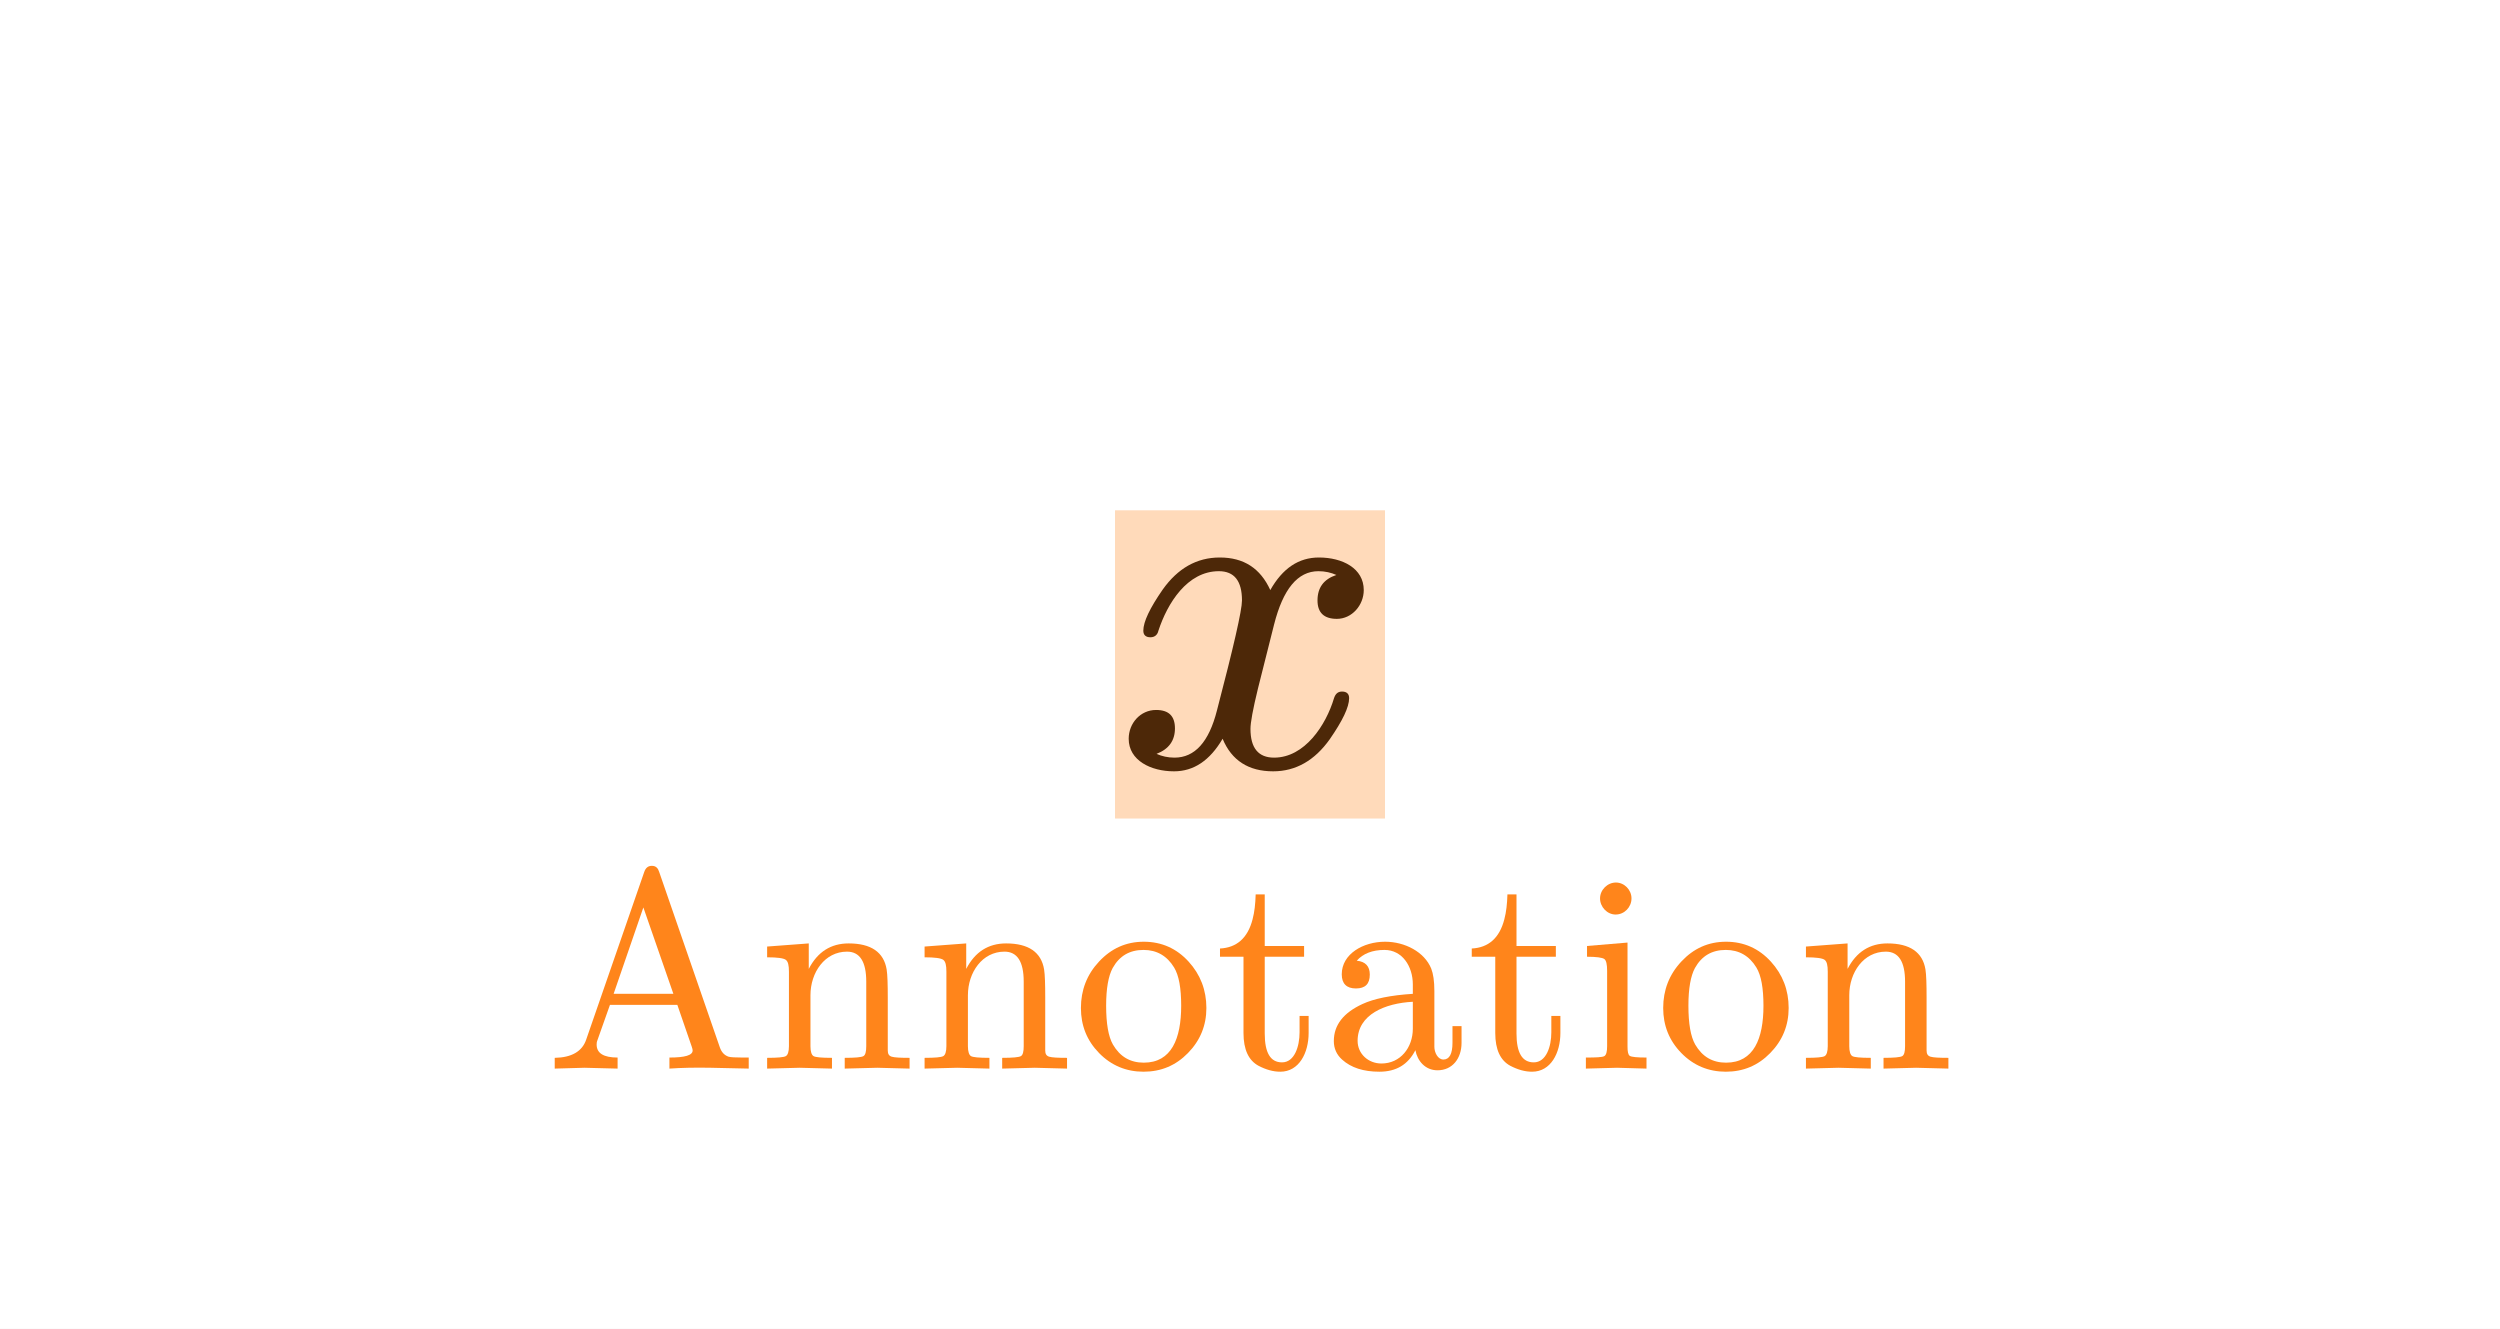
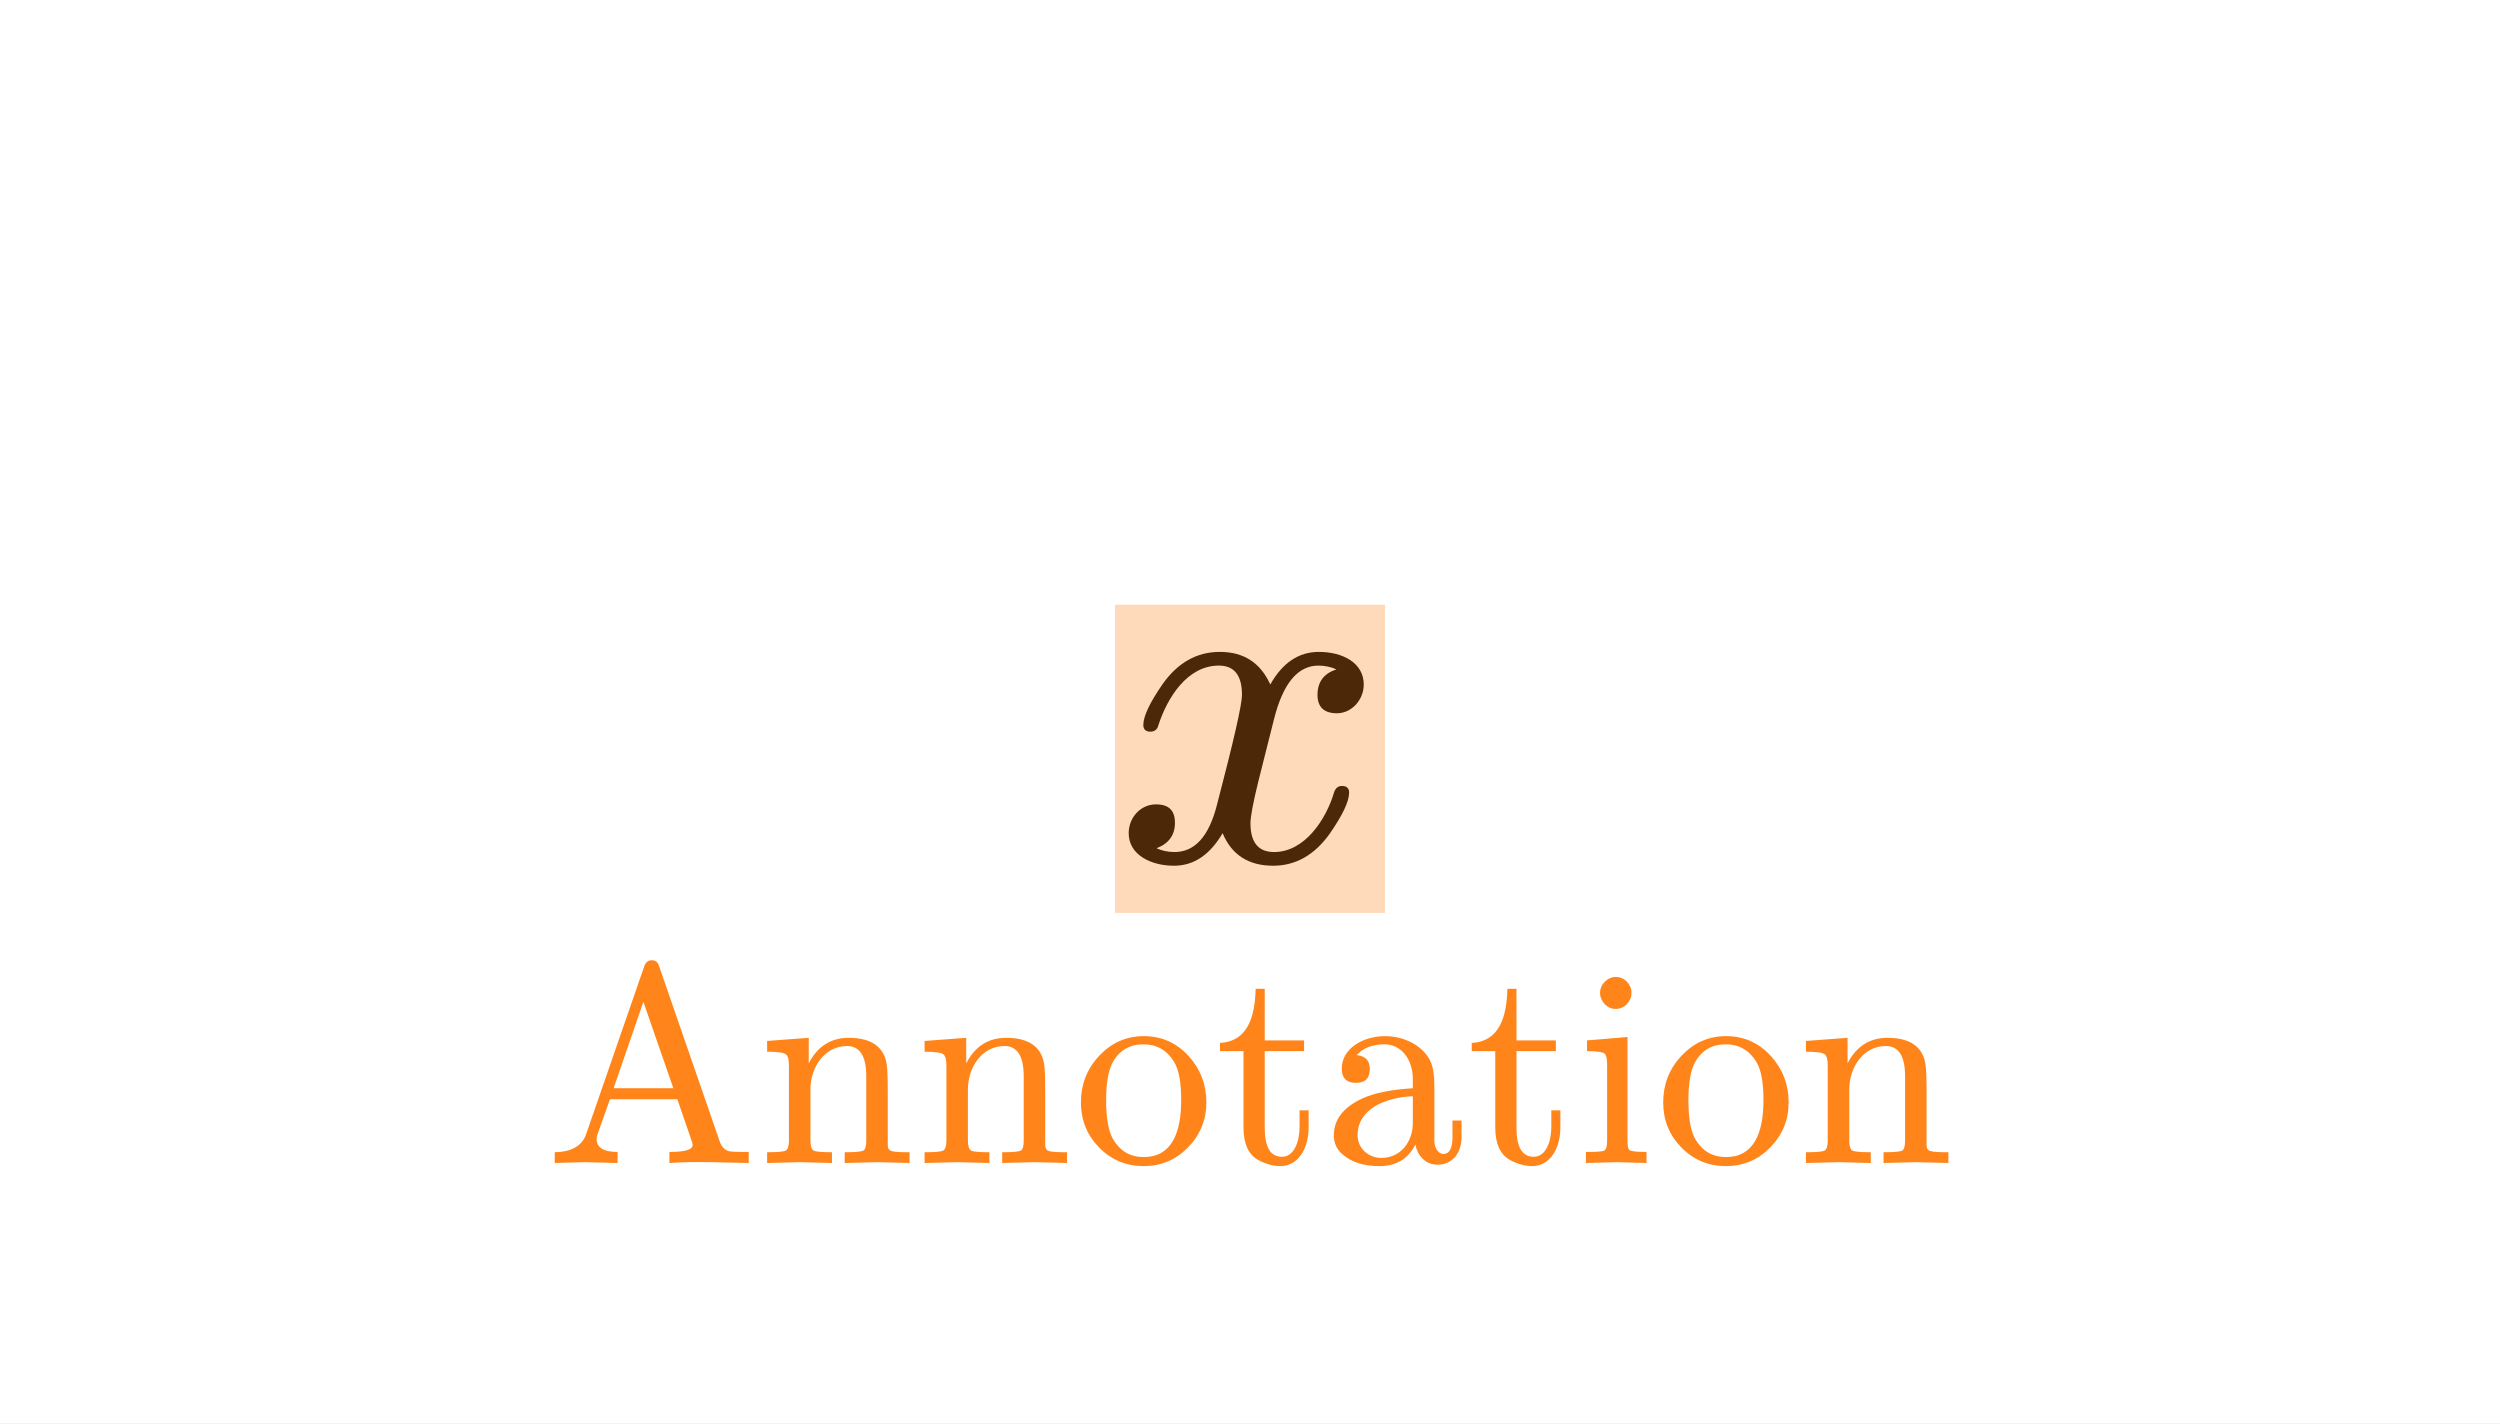
- <svg xmlns="http://www.w3.org/2000/svg" xmlns:xlink="http://www.w3.org/1999/xlink" class="typst-doc" viewBox="0 0 127.114 67.565" width="127.114pt" height="67.565pt">
+ <svg xmlns="http://www.w3.org/2000/svg" xmlns:xlink="http://www.w3.org/1999/xlink" class="typst-doc" viewBox="0 0 127.114 72.365" width="127.114pt" height="72.365pt">
+   <path class="typst-shape" fill="#ffffff" fill-rule="nonzero" d="M 0 0 L 0 72.365 L 127.114 72.365 L 127.114 0 Z " />
  <g>
-     <g transform="translate(0 0)">
-       <path class="typst-shape" fill="#ffffff" d="M 0 0 L 0 67.565 L 127.114 67.565 L 127.114 0 Z " />
-     </g>
-     <g transform="translate(56.693 38.9545)">
-       <g class="typst-text" transform="scale(1, -1)">
-         <use xlink:href="#gD098A3C698E81062BF06C865518FDF54" x="0" fill="#000000" />
-       </g>
-     </g>
-     <g transform="translate(70.421 32.9545)">
-       <g class="typst-group">
-         <g />
-       </g>
-     </g>
-     <g transform="translate(70.421 32.9545)">
-       <g class="typst-group">
-         <g />
-       </g>
-     </g>
-     <g transform="translate(70.421 32.9545)">
+     <g transform="translate(56.69291 28.34646)">
      <g class="typst-group">
        <g>
-           <g transform="translate(-13.728 -7.008)">
-             <path class="typst-shape" fill="#ff851b4d" d="M 0 0 L 0 15.672 L 13.728 15.672 L 13.728 0 Z " />
+           <g transform="translate(0 15.408)">
+             <g class="typst-text" transform="scale(1, -1)">
+               <use xlink:href="#gF903C776196DB650A00A9786F314A4B0" x="0" fill="#000000" fill-rule="nonzero" />
+             </g>
          </g>
-         </g>
-       </g>
-     </g>
-     <g transform="translate(70.421 32.9545)">
-       <g class="typst-group">
-         <g />
-       </g>
-     </g>
-     <g transform="translate(70.421 32.9545)">
-       <g class="typst-group">
-         <g />
-       </g>
-     </g>
-     <g transform="translate(70.421 35.3545)">
-       <g class="typst-group">
-         <g>
-           <g transform="translate(-42.6768 18.9792)">
-             <g class="typst-text" transform="scale(1, -1)">
-               <use xlink:href="#g40C720242884B44D5F0472C5A05670BB" x="0" fill="#ff851b" />
-               <use xlink:href="#g1A821C3AA12EA86B149E4D17C16A8B07" x="10.8" fill="#ff851b" />
-               <use xlink:href="#g1A821C3AA12EA86B149E4D17C16A8B07" x="18.806" fill="#ff851b" />
-               <use xlink:href="#g2F761A25AC242E739E23C94382CC3392" x="26.813" fill="#ff851b" />
-               <use xlink:href="#g7D62B326BF44B691065A9E5BF7619277" x="34.013" fill="#ff851b" />
-               <use xlink:href="#g36E24C50DF262165C364663CBE184046" x="39.614" fill="#ff851b" />
-               <use xlink:href="#g7D62B326BF44B691065A9E5BF7619277" x="46.814" fill="#ff851b" />
-               <use xlink:href="#gA4CCE0383E297AE00D251793148927BF" x="52.416" fill="#ff851b" />
-               <use xlink:href="#g2F761A25AC242E739E23C94382CC3392" x="56.419" fill="#ff851b" />
-               <use xlink:href="#g1A821C3AA12EA86B149E4D17C16A8B07" x="63.619" fill="#ff851b" />
+           <g transform="translate(13.728 15.408)">
+             <g class="typst-group">
+               <g>
+                 <g transform="translate(-13.728 -13.008)">
+                   <path class="typst-shape" fill="#ff851b4d" fill-rule="nonzero" d="M 0 0 L 0 15.672 L 13.728 15.672 L 13.728 0 Z " />
+                 </g>
+               </g>
+             </g>
+           </g>
+           <g transform="translate(13.728 15.408)">
+             <g class="typst-group">
+               <g>
+                 <g transform="translate(-42.6768 15.3792)">
+                   <g class="typst-text" transform="scale(1, -1)">
+                     <use xlink:href="#g1773A3D9E016AE7A69EBB9E0E01299EE" x="0" fill="#ff851b" fill-rule="nonzero" />
+                     <use xlink:href="#g8E70E3C7316F885C790E0D4F2A1D638F" x="10.8" fill="#ff851b" fill-rule="nonzero" />
+                     <use xlink:href="#g8E70E3C7316F885C790E0D4F2A1D638F" x="18.806" fill="#ff851b" fill-rule="nonzero" />
+                     <use xlink:href="#gFCD5631911338B6817824E2E3978FB0D" x="26.813" fill="#ff851b" fill-rule="nonzero" />
+                     <use xlink:href="#g7AB50925417804171611AED50715B465" x="34.013" fill="#ff851b" fill-rule="nonzero" />
+                     <use xlink:href="#gD9ED97C6C645CDCCA5F53B58F478CD70" x="39.614" fill="#ff851b" fill-rule="nonzero" />
+                     <use xlink:href="#g7AB50925417804171611AED50715B465" x="46.814" fill="#ff851b" fill-rule="nonzero" />
+                     <use xlink:href="#g9778F79F9FCA6AA32365070942B85FEC" x="52.416" fill="#ff851b" fill-rule="nonzero" />
+                     <use xlink:href="#gFCD5631911338B6817824E2E3978FB0D" x="56.419" fill="#ff851b" fill-rule="nonzero" />
+                     <use xlink:href="#g8E70E3C7316F885C790E0D4F2A1D638F" x="63.619" fill="#ff851b" fill-rule="nonzero" />
+                   </g>
+                 </g>
+               </g>
            </g>
          </g>
        </g>
      </g>
    </g>
-     <g transform="translate(70.421 35.3545)">
-       <g class="typst-group">
-         <g />
-       </g>
-     </g>
-     <g transform="translate(70.421 35.3545)">
-       <g class="typst-group">
-         <g />
-       </g>
-     </g>
-     <g transform="translate(70.421 32.9545)">
-       <g class="typst-group">
-         <g />
-       </g>
-     </g>
  </g>
  <defs id="glyph">
-     <symbol id="gD098A3C698E81062BF06C865518FDF54" overflow="visible">
+     <symbol id="gF903C776196DB650A00A9786F314A4B0" overflow="visible">
      <path d="M 12.648 8.952 C 12.648 10.056 11.568 10.608 10.368 10.608 C 9.336 10.608 8.52 10.056 7.896 8.952 C 7.392 10.056 6.552 10.608 5.328 10.608 C 4.152 10.608 3.192 10.056 2.424 8.976 C 1.776 8.04 1.44 7.344 1.44 6.888 C 1.44 6.672 1.56 6.552 1.8 6.552 C 2.016 6.552 2.16 6.672 2.208 6.888 C 2.664 8.28 3.672 9.912 5.28 9.912 C 6.072 9.912 6.456 9.408 6.456 8.424 C 6.456 7.92 6.024 6.048 5.184 2.832 C 4.776 1.224 4.056 0.432 3.024 0.432 C 2.688 0.432 2.376 0.504 2.112 0.624 C 2.736 0.864 3.048 1.296 3.048 1.92 C 3.048 2.544 2.736 2.856 2.088 2.856 C 1.296 2.856 0.696 2.184 0.696 1.392 C 0.696 0.288 1.824 -0.264 3 -0.264 C 4.008 -0.264 4.824 0.288 5.472 1.392 C 5.928 0.288 6.792 -0.264 8.04 -0.264 C 9.192 -0.264 10.152 0.288 10.92 1.368 C 11.568 2.304 11.904 3 11.904 3.456 C 11.904 3.672 11.784 3.792 11.544 3.792 C 11.328 3.792 11.208 3.672 11.136 3.456 C 10.728 2.088 9.648 0.432 8.088 0.432 C 7.296 0.432 6.888 0.912 6.888 1.896 C 6.888 2.208 7.008 2.88 7.272 3.96 L 8.088 7.2 C 8.544 9 9.288 9.912 10.344 9.912 C 10.68 9.912 10.992 9.84 11.256 9.72 C 10.608 9.504 10.296 9.072 10.296 8.424 C 10.296 7.8 10.632 7.488 11.28 7.488 C 12.048 7.488 12.648 8.184 12.648 8.952 Z " />
    </symbol>
-     <symbol id="g40C720242884B44D5F0472C5A05670BB" overflow="visible">
+     <symbol id="g1773A3D9E016AE7A69EBB9E0E01299EE" overflow="visible">
      <path d="M 8.395 0.043 L 10.325 0 L 10.325 0.562 L 10.008 0.562 C 9.648 0.562 9.403 0.576 9.302 0.605 C 9.086 0.677 8.942 0.835 8.856 1.08 L 5.774 9.994 C 5.717 10.181 5.616 10.31 5.4 10.31 C 5.213 10.31 5.083 10.21 5.011 9.994 L 2.059 1.469 C 1.858 0.878 1.325 0.562 0.461 0.547 L 0.461 0 L 1.973 0.043 L 3.658 0 L 3.658 0.562 C 2.952 0.562 2.592 0.778 2.592 1.224 C 2.592 1.325 2.606 1.382 2.621 1.411 L 3.269 3.24 L 6.696 3.24 L 7.43 1.109 C 7.459 1.022 7.474 0.965 7.474 0.922 C 7.474 0.677 7.085 0.562 6.293 0.562 L 6.293 0 C 6.898 0.043 7.603 0.058 8.395 0.043 Z M 4.968 8.194 L 6.494 3.802 L 3.456 3.802 Z " />
    </symbol>
-     <symbol id="g1A821C3AA12EA86B149E4D17C16A8B07" overflow="visible">
+     <symbol id="g8E70E3C7316F885C790E0D4F2A1D638F" overflow="visible">
      <path d="M 4.522 5.947 C 5.17 5.947 5.501 5.443 5.501 4.421 L 5.501 1.138 C 5.501 0.864 5.458 0.691 5.357 0.634 C 5.256 0.576 4.939 0.547 4.406 0.547 L 4.406 0 L 6.062 0.043 L 7.704 0 L 7.704 0.547 C 7.243 0.547 6.941 0.562 6.797 0.605 C 6.653 0.648 6.595 0.749 6.595 0.922 L 6.595 3.614 C 6.595 4.291 6.581 4.766 6.538 5.04 C 6.394 5.918 5.746 6.365 4.608 6.365 C 3.701 6.365 3.024 5.933 2.578 5.069 L 2.578 6.365 L 0.461 6.206 L 0.461 5.659 C 0.979 5.659 1.296 5.616 1.411 5.53 C 1.526 5.443 1.57 5.256 1.57 4.925 L 1.57 1.138 C 1.57 0.864 1.512 0.691 1.411 0.634 C 1.31 0.576 0.994 0.547 0.461 0.547 L 0.461 0 L 2.117 0.043 L 3.758 0 L 3.758 0.547 C 3.226 0.547 2.923 0.576 2.822 0.634 C 2.722 0.691 2.664 0.864 2.664 1.138 L 2.664 3.73 C 2.664 4.896 3.398 5.947 4.522 5.947 Z " />
    </symbol>
-     <symbol id="g2F761A25AC242E739E23C94382CC3392" overflow="visible">
+     <symbol id="gFCD5631911338B6817824E2E3978FB0D" overflow="visible">
      <path d="M 3.586 -0.158 C 4.478 -0.158 5.227 0.158 5.846 0.792 C 6.466 1.426 6.782 2.189 6.782 3.082 C 6.782 3.989 6.48 4.781 5.875 5.443 C 5.27 6.106 4.507 6.451 3.6 6.451 C 2.693 6.451 1.944 6.106 1.325 5.443 C 0.706 4.781 0.403 3.989 0.403 3.082 C 0.403 2.189 0.706 1.426 1.325 0.792 C 1.944 0.158 2.707 -0.158 3.586 -0.158 Z M 3.6 0.302 C 2.909 0.302 2.39 0.605 2.03 1.224 C 1.8 1.627 1.685 2.29 1.685 3.197 C 1.685 4.075 1.8 4.709 2.016 5.112 C 2.362 5.731 2.88 6.034 3.586 6.034 C 4.262 6.034 4.781 5.731 5.141 5.141 C 5.386 4.738 5.501 4.09 5.501 3.197 C 5.501 1.526 5.011 0.302 3.6 0.302 Z " />
    </symbol>
-     <symbol id="g7D62B326BF44B691065A9E5BF7619277" overflow="visible">
+     <symbol id="g7AB50925417804171611AED50715B465" overflow="visible">
      <path d="M 4.781 1.814 L 4.781 2.678 L 4.32 2.678 L 4.32 1.843 C 4.32 1.123 4.061 0.317 3.427 0.317 C 2.837 0.317 2.549 0.806 2.549 1.786 L 2.549 5.688 L 4.55 5.688 L 4.55 6.235 L 2.549 6.235 L 2.549 8.856 L 2.088 8.856 C 2.074 8.381 2.03 7.963 1.93 7.589 C 1.685 6.638 1.123 6.149 0.274 6.106 L 0.274 5.688 L 1.469 5.688 L 1.469 1.814 C 1.469 0.965 1.728 0.418 2.232 0.144 C 2.621 -0.058 2.981 -0.158 3.341 -0.158 C 4.291 -0.158 4.781 0.792 4.781 1.814 Z " />
    </symbol>
-     <symbol id="g36E24C50DF262165C364663CBE184046" overflow="visible">
+     <symbol id="gD9ED97C6C645CDCCA5F53B58F478CD70" overflow="visible">
      <path d="M 6.955 1.31 L 6.955 2.16 L 6.494 2.16 L 6.494 1.31 C 6.494 0.749 6.336 0.461 6.034 0.461 C 5.746 0.461 5.573 0.821 5.573 1.109 L 5.573 3.946 C 5.573 4.45 5.515 4.824 5.414 5.083 C 5.069 5.933 4.075 6.451 3.067 6.451 C 1.958 6.451 0.864 5.832 0.864 4.795 C 0.864 4.32 1.109 4.075 1.584 4.075 C 2.059 4.075 2.29 4.306 2.29 4.781 C 2.29 5.198 2.074 5.443 1.627 5.486 C 1.944 5.846 2.419 6.034 3.038 6.034 C 3.931 6.034 4.478 5.213 4.478 4.277 L 4.478 3.802 C 3.355 3.73 2.506 3.557 1.915 3.283 C 0.95 2.837 0.461 2.218 0.461 1.397 C 0.461 1.022 0.605 0.706 0.878 0.461 C 1.339 0.043 1.973 -0.158 2.779 -0.158 C 3.629 -0.158 4.234 0.202 4.608 0.936 C 4.709 0.389 5.112 -0.086 5.731 -0.086 C 6.494 -0.086 6.955 0.518 6.955 1.31 Z M 2.88 0.259 C 2.218 0.259 1.67 0.749 1.67 1.411 C 1.67 2.75 3.067 3.326 4.478 3.398 L 4.478 2.03 C 4.478 1.066 3.845 0.259 2.88 0.259 Z " />
    </symbol>
-     <symbol id="gA4CCE0383E297AE00D251793148927BF" overflow="visible">
-       <path d="M 2.794 8.654 C 2.794 9.086 2.434 9.461 2.002 9.461 C 1.57 9.461 1.195 9.086 1.195 8.654 C 1.195 8.222 1.555 7.834 1.987 7.834 C 2.434 7.834 2.794 8.208 2.794 8.654 Z M 2.059 0.043 L 3.557 0 L 3.557 0.562 C 3.082 0.562 2.794 0.59 2.707 0.648 C 2.621 0.706 2.592 0.864 2.592 1.123 L 2.592 6.408 L 0.533 6.235 L 0.533 5.688 C 1.008 5.688 1.31 5.645 1.411 5.573 C 1.512 5.501 1.555 5.299 1.555 4.968 L 1.555 1.138 C 1.555 0.864 1.512 0.691 1.411 0.634 C 1.31 0.576 0.994 0.562 0.475 0.562 L 0.475 0 Z " />
+     <symbol id="g9778F79F9FCA6AA32365070942B85FEC" overflow="visible">
+       <path d="M 2.794 8.654 C 2.794 9.086 2.434 9.461 2.002 9.461 C 1.57 9.461 1.195 9.086 1.195 8.654 C 1.195 8.222 1.555 7.834 1.987 7.834 C 2.434 7.834 2.794 8.208 2.794 8.654 Z M 3.557 0 L 3.557 0.562 C 3.082 0.562 2.794 0.59 2.707 0.648 C 2.621 0.706 2.592 0.864 2.592 1.123 L 2.592 6.408 L 0.533 6.235 L 0.533 5.688 C 1.008 5.688 1.31 5.645 1.411 5.573 C 1.512 5.501 1.555 5.299 1.555 4.968 L 1.555 1.138 C 1.555 0.864 1.512 0.691 1.411 0.634 C 1.31 0.576 0.994 0.562 0.475 0.562 L 0.475 0 L 2.059 0.043 Z " />
    </symbol>
  </defs>
</svg>
